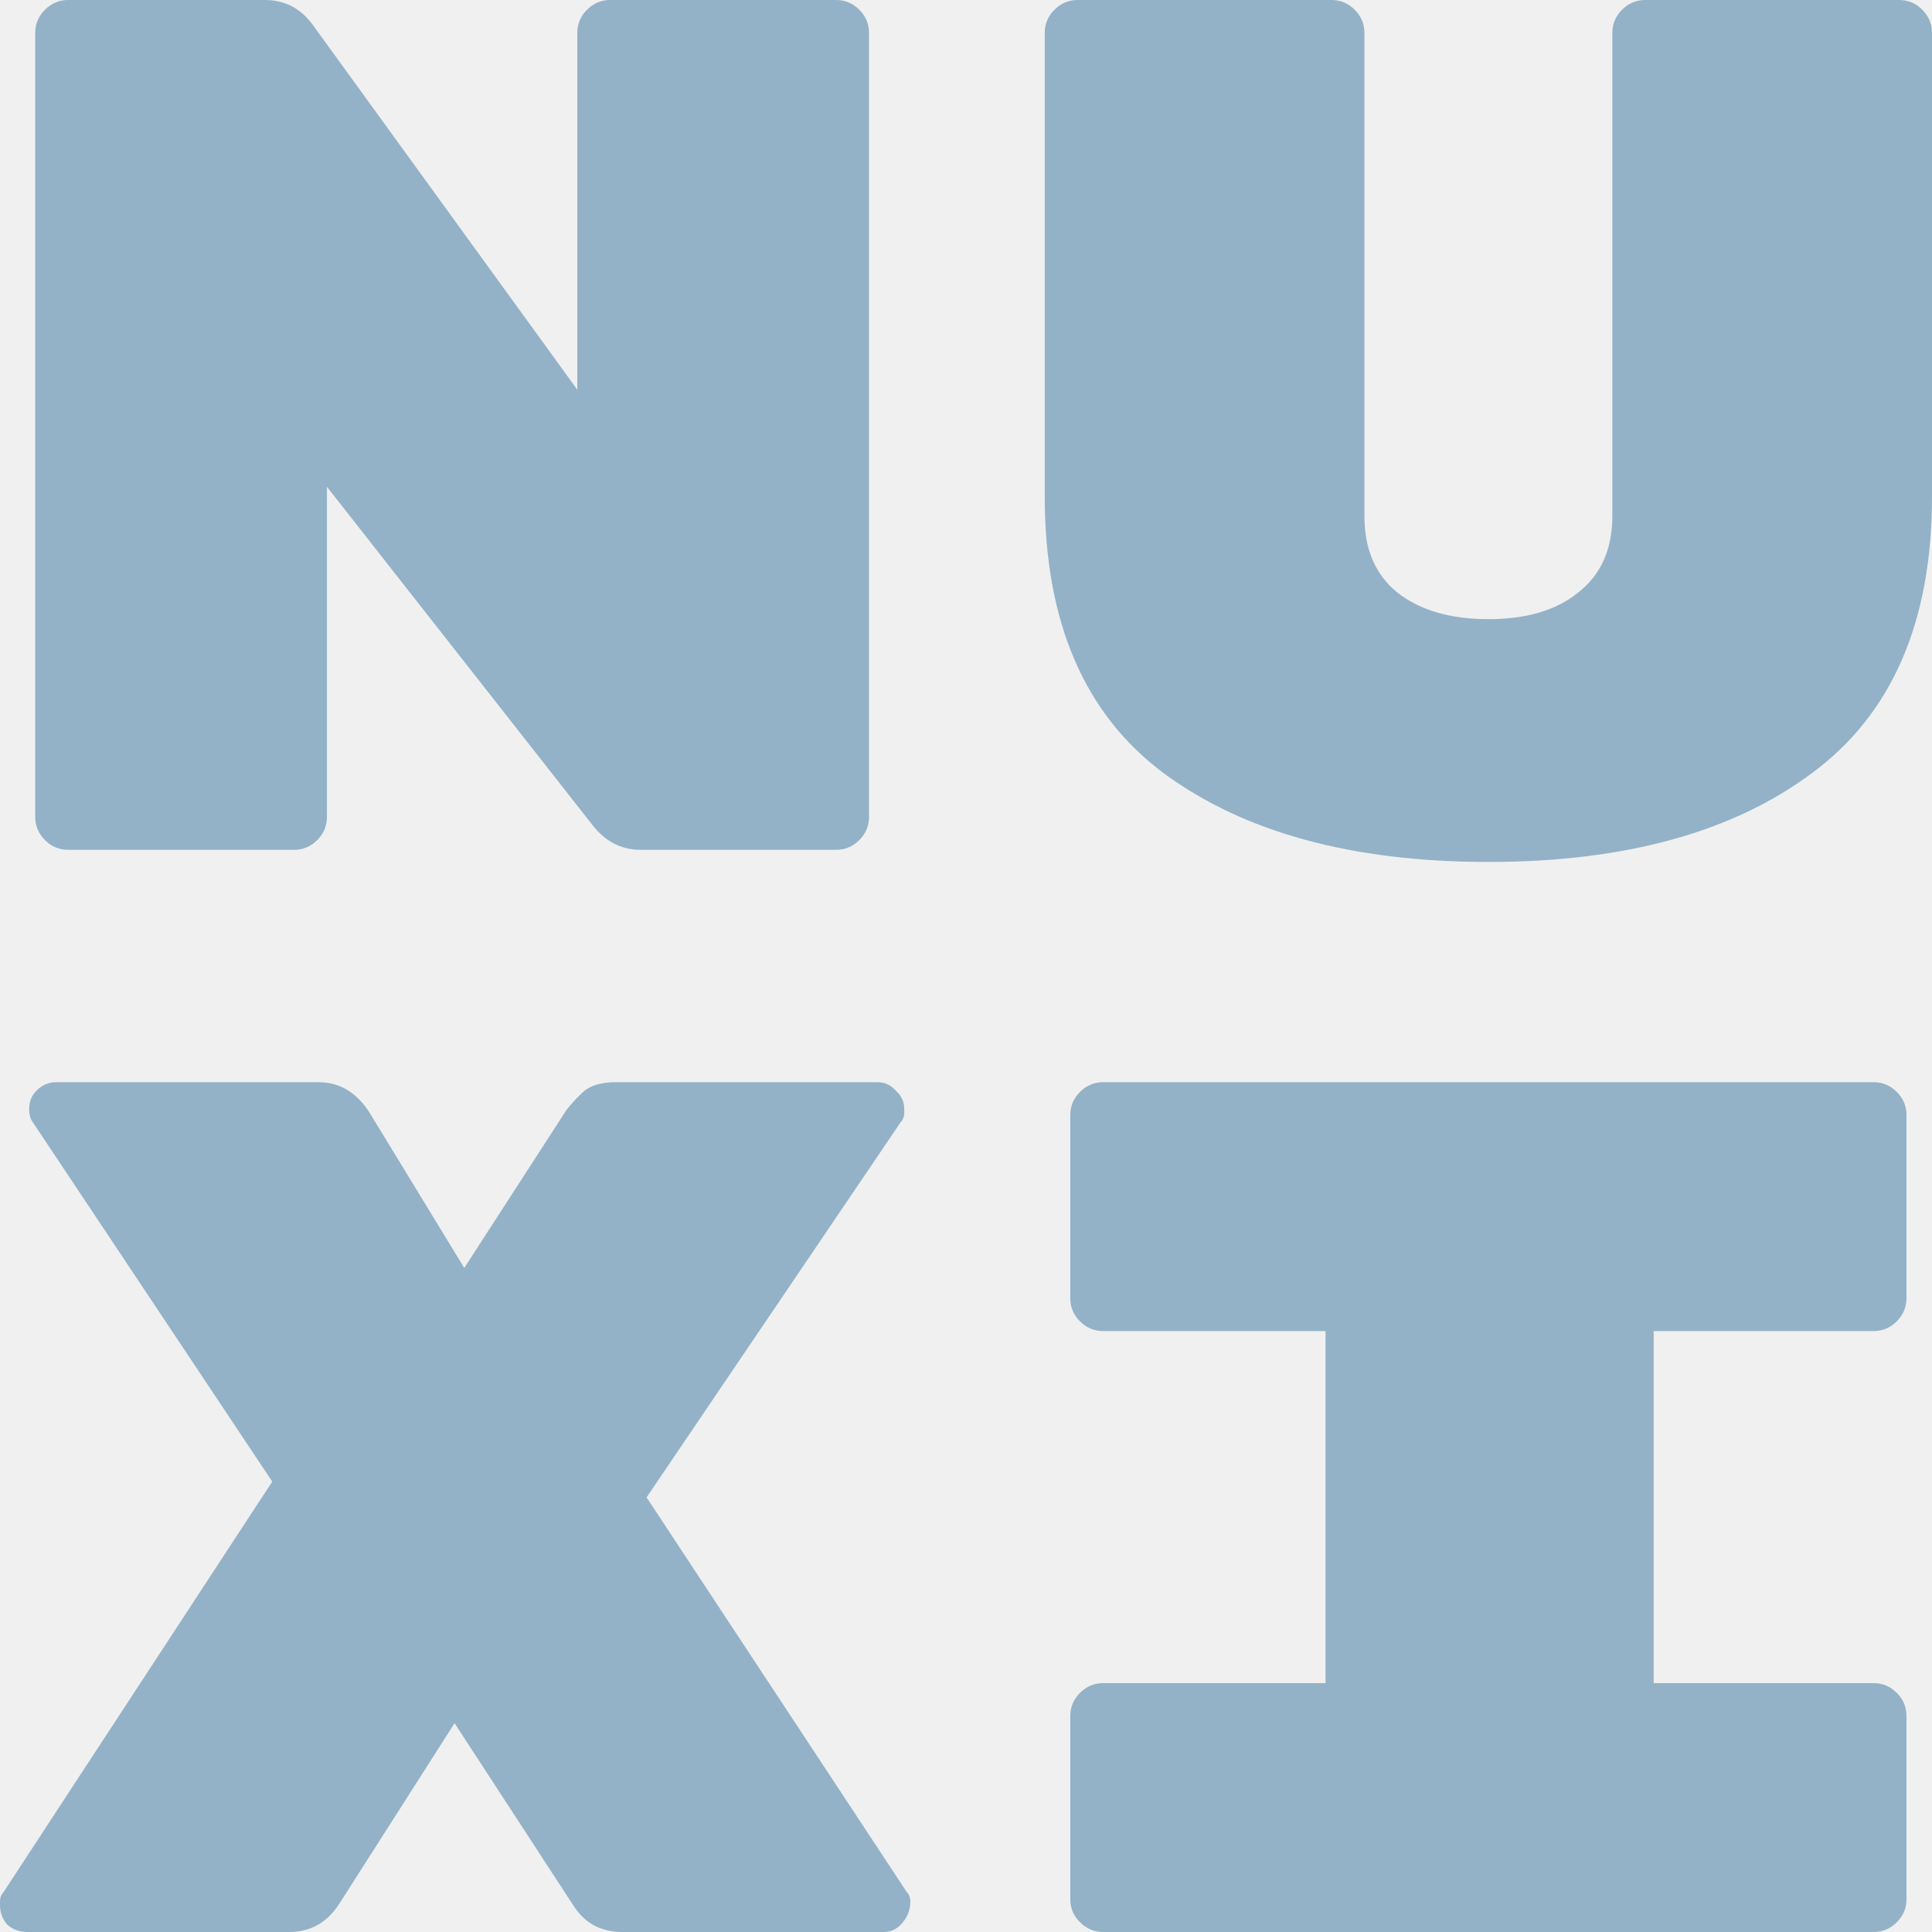
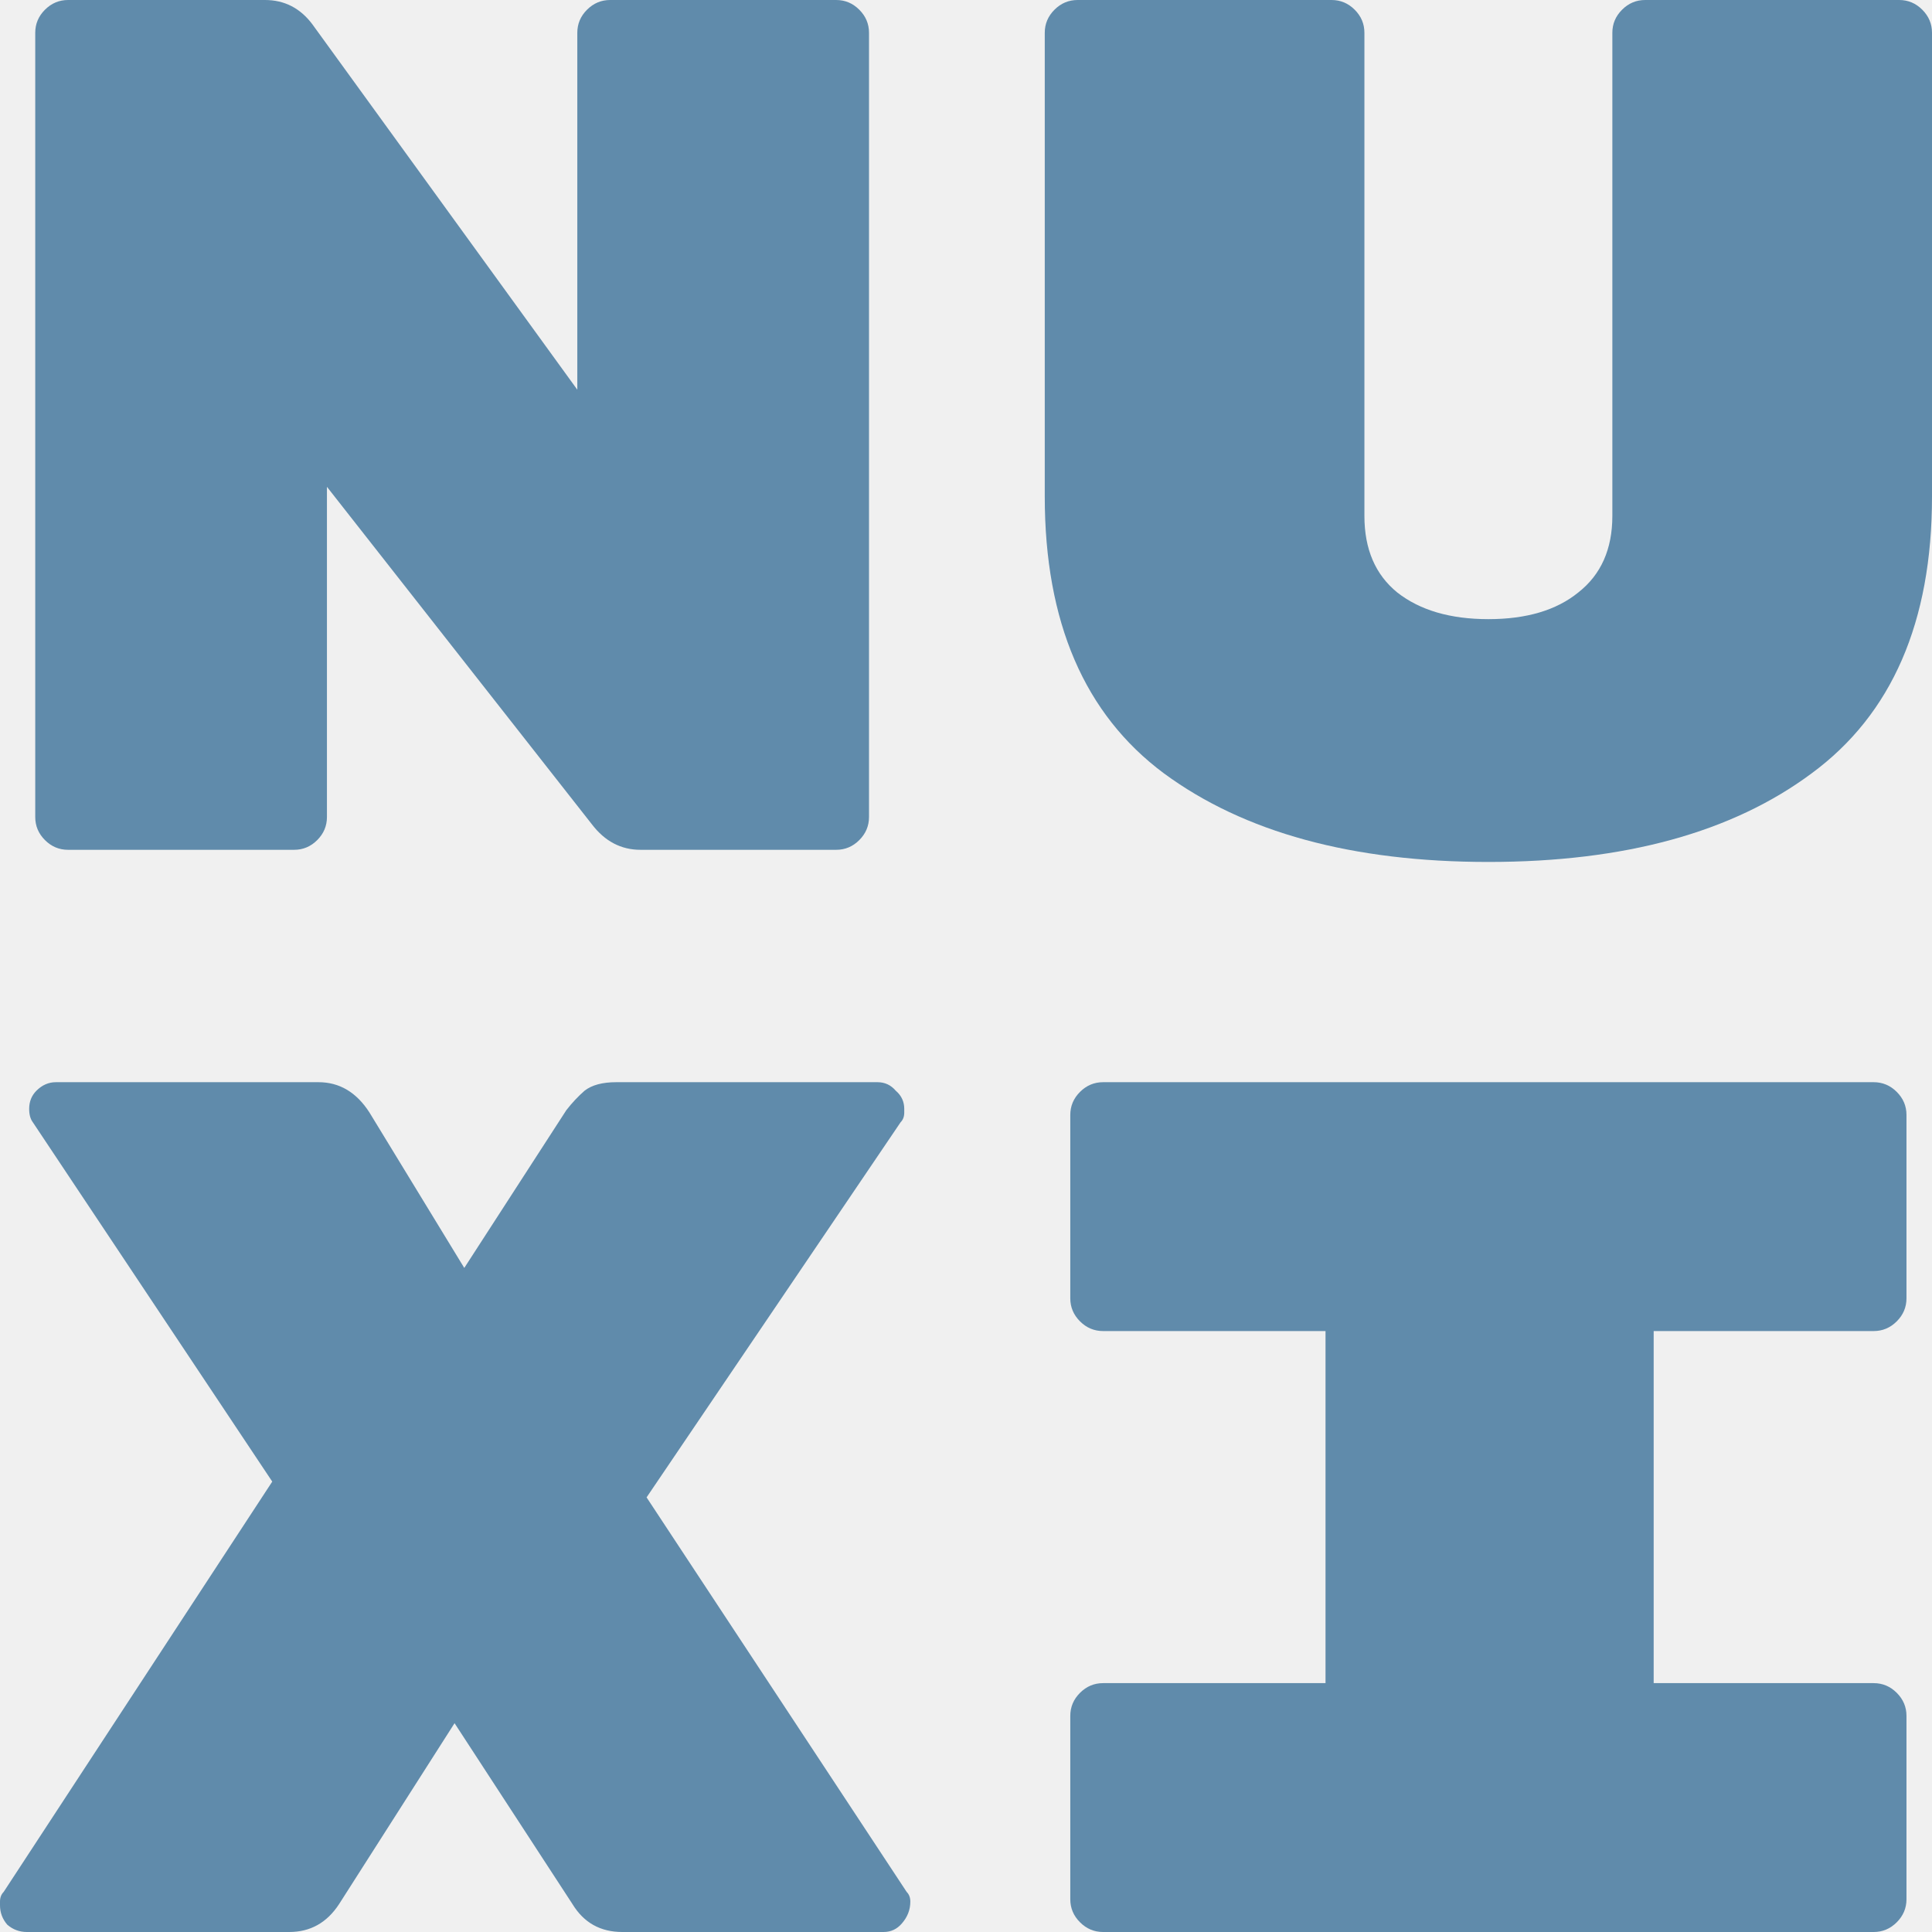
<svg xmlns="http://www.w3.org/2000/svg" width="400" height="400" viewBox="0 0 400 400" fill="none">
  <g clip-path="url(#clip0_34_486)">
-     <path d="M173.124 0C174.97 0 176.563 0.67 177.905 2.011C179.247 3.351 179.918 4.943 179.918 6.786V169.158C179.918 171.001 179.247 172.593 177.905 173.934C176.563 175.274 174.97 175.944 173.124 175.944H132.611C128.585 175.944 125.23 174.185 122.546 170.666L67.69 100.791V169.158C67.69 171.001 67.019 172.593 65.677 173.934C64.335 175.274 62.741 175.944 60.895 175.944H14.091C12.246 175.944 10.652 175.274 9.31 173.934C7.968 172.593 7.297 171.001 7.297 169.158V6.786C7.297 4.943 7.968 3.351 9.31 2.011C10.652 0.67 12.246 0 14.091 0H54.856C58.882 0 62.154 1.676 64.67 5.027L119.526 80.683V6.786C119.526 4.943 120.197 3.351 121.539 2.011C122.881 0.67 124.475 0 126.32 0H173.124Z" fill="#93B2C8" />
-     <path d="M308.154 178.458C279.971 178.458 257.575 172.342 240.967 160.109C224.527 147.877 216.307 128.774 216.307 102.802V6.786C216.307 4.943 216.978 3.351 218.32 2.011C219.662 0.67 221.256 0 223.101 0H275.693C277.538 0 279.132 0.67 280.474 2.011C281.816 3.351 282.487 4.943 282.487 6.786V106.823C282.487 113.694 284.752 118.972 289.281 122.658C293.978 126.345 300.269 128.188 308.154 128.188C316.038 128.188 322.245 126.345 326.774 122.658C331.472 118.972 333.82 113.694 333.82 106.823V6.786C333.82 4.943 334.491 3.351 335.833 2.011C337.175 0.67 338.769 0 340.614 0H393.206C395.051 0 396.645 0.67 397.987 2.011C399.329 3.351 400 4.943 400 6.786V102.802C400 128.774 391.696 147.877 375.088 160.109C358.648 172.342 336.337 178.458 308.154 178.458Z" fill="#93B2C8" />
-     <path d="M187.719 391.706C188.222 392.208 188.474 392.878 188.474 393.716C188.474 395.392 187.887 396.9 186.713 398.241C185.706 399.414 184.448 400 182.938 400H128.837C124.307 400 120.868 398.073 118.52 394.219L94.111 356.768L70.206 394.219C67.69 398.073 64.251 400 59.889 400H5.536C4.026 400 2.684 399.497 1.51 398.492C0.503 397.319 0 395.978 0 394.47V393.716C0 392.878 0.252 392.208 0.755 391.706L56.366 306.75L6.794 232.35C6.291 231.68 6.039 230.758 6.039 229.585C6.039 228.077 6.542 226.821 7.549 225.815C8.723 224.642 10.065 224.056 11.575 224.056H65.928C70.29 224.056 73.813 226.15 76.497 230.339L96.124 262.512L117.262 229.837C118.436 228.329 119.694 226.988 121.036 225.815C122.546 224.642 124.727 224.056 127.579 224.056H181.68C183.19 224.056 184.448 224.642 185.454 225.815C186.629 226.821 187.216 228.077 187.216 229.585V230.339C187.216 231.177 186.964 231.848 186.461 232.35L133.869 310.017L187.719 391.706Z" fill="#93B2C8" />
-     <path d="M342.376 348.474H387.922C389.767 348.474 391.361 349.144 392.703 350.484C394.045 351.825 394.716 353.417 394.716 355.26V393.214C394.716 395.057 394.045 396.649 392.703 397.989C391.361 399.33 389.767 400 387.922 400H228.386C226.54 400 224.947 399.33 223.604 397.989C222.262 396.649 221.591 395.057 221.591 393.214V355.26C221.591 353.417 222.262 351.825 223.604 350.484C224.947 349.144 226.54 348.474 228.386 348.474H274.435V275.582H228.386C226.54 275.582 224.947 274.912 223.604 273.571C222.262 272.231 221.591 270.639 221.591 268.796V230.842C221.591 228.999 222.262 227.407 223.604 226.067C224.947 224.726 226.54 224.056 228.386 224.056H387.922C389.767 224.056 391.361 224.726 392.703 226.067C394.045 227.407 394.716 228.999 394.716 230.842V268.796C394.716 270.639 394.045 272.231 392.703 273.571C391.361 274.912 389.767 275.582 387.922 275.582H342.376V348.474Z" fill="#93B2C8" />
+     <path d="M173.124 0C174.97 0 176.563 0.67 177.905 2.011C179.247 3.351 179.918 4.943 179.918 6.786V169.158C179.918 171.001 179.247 172.593 177.905 173.934C176.563 175.274 174.97 175.944 173.124 175.944H132.611C128.585 175.944 125.23 174.185 122.546 170.666L67.69 100.791V169.158C67.69 171.001 67.019 172.593 65.677 173.934C64.335 175.274 62.741 175.944 60.895 175.944H14.091C12.246 175.944 10.652 175.274 9.31 173.934C7.968 172.593 7.297 171.001 7.297 169.158V6.786C7.297 4.943 7.968 3.351 9.31 2.011C10.652 0.67 12.246 0 14.091 0H54.856C58.882 0 62.154 1.676 64.67 5.027L119.526 80.683V6.786C119.526 4.943 120.197 3.351 121.539 2.011C122.881 0.67 124.475 0 126.32 0H173.124Z" fill="#608bab" />
+     <path d="M308.154 178.458C279.971 178.458 257.575 172.342 240.967 160.109C224.527 147.877 216.307 128.774 216.307 102.802V6.786C216.307 4.943 216.978 3.351 218.32 2.011C219.662 0.67 221.256 0 223.101 0H275.693C277.538 0 279.132 0.67 280.474 2.011C281.816 3.351 282.487 4.943 282.487 6.786V106.823C282.487 113.694 284.752 118.972 289.281 122.658C293.978 126.345 300.269 128.188 308.154 128.188C316.038 128.188 322.245 126.345 326.774 122.658C331.472 118.972 333.82 113.694 333.82 106.823V6.786C333.82 4.943 334.491 3.351 335.833 2.011C337.175 0.67 338.769 0 340.614 0H393.206C395.051 0 396.645 0.67 397.987 2.011C399.329 3.351 400 4.943 400 6.786V102.802C400 128.774 391.696 147.877 375.088 160.109C358.648 172.342 336.337 178.458 308.154 178.458Z" fill="#608bab" />
+     <path d="M187.719 391.706C188.222 392.208 188.474 392.878 188.474 393.716C188.474 395.392 187.887 396.9 186.713 398.241C185.706 399.414 184.448 400 182.938 400H128.837C124.307 400 120.868 398.073 118.52 394.219L94.111 356.768L70.206 394.219C67.69 398.073 64.251 400 59.889 400H5.536C4.026 400 2.684 399.497 1.51 398.492C0.503 397.319 0 395.978 0 394.47V393.716C0 392.878 0.252 392.208 0.755 391.706L56.366 306.75L6.794 232.35C6.291 231.68 6.039 230.758 6.039 229.585C6.039 228.077 6.542 226.821 7.549 225.815C8.723 224.642 10.065 224.056 11.575 224.056H65.928C70.29 224.056 73.813 226.15 76.497 230.339L96.124 262.512L117.262 229.837C118.436 228.329 119.694 226.988 121.036 225.815C122.546 224.642 124.727 224.056 127.579 224.056H181.68C183.19 224.056 184.448 224.642 185.454 225.815C186.629 226.821 187.216 228.077 187.216 229.585V230.339C187.216 231.177 186.964 231.848 186.461 232.35L133.869 310.017L187.719 391.706Z" fill="#608bab" />
+     <path d="M342.376 348.474H387.922C389.767 348.474 391.361 349.144 392.703 350.484C394.045 351.825 394.716 353.417 394.716 355.26V393.214C394.716 395.057 394.045 396.649 392.703 397.989C391.361 399.33 389.767 400 387.922 400H228.386C226.54 400 224.947 399.33 223.604 397.989C222.262 396.649 221.591 395.057 221.591 393.214V355.26C221.591 353.417 222.262 351.825 223.604 350.484C224.947 349.144 226.54 348.474 228.386 348.474H274.435V275.582H228.386C226.54 275.582 224.947 274.912 223.604 273.571C222.262 272.231 221.591 270.639 221.591 268.796V230.842C221.591 228.999 222.262 227.407 223.604 226.067C224.947 224.726 226.54 224.056 228.386 224.056H387.922C389.767 224.056 391.361 224.726 392.703 226.067C394.045 227.407 394.716 228.999 394.716 230.842V268.796C394.716 270.639 394.045 272.231 392.703 273.571C391.361 274.912 389.767 275.582 387.922 275.582H342.376V348.474Z" fill="#608bab" />
  </g>
  <defs>
    <clipPath id="clip0_34_486">
      <rect width="400" height="400" fill="white" />
    </clipPath>
  </defs>
</svg>
